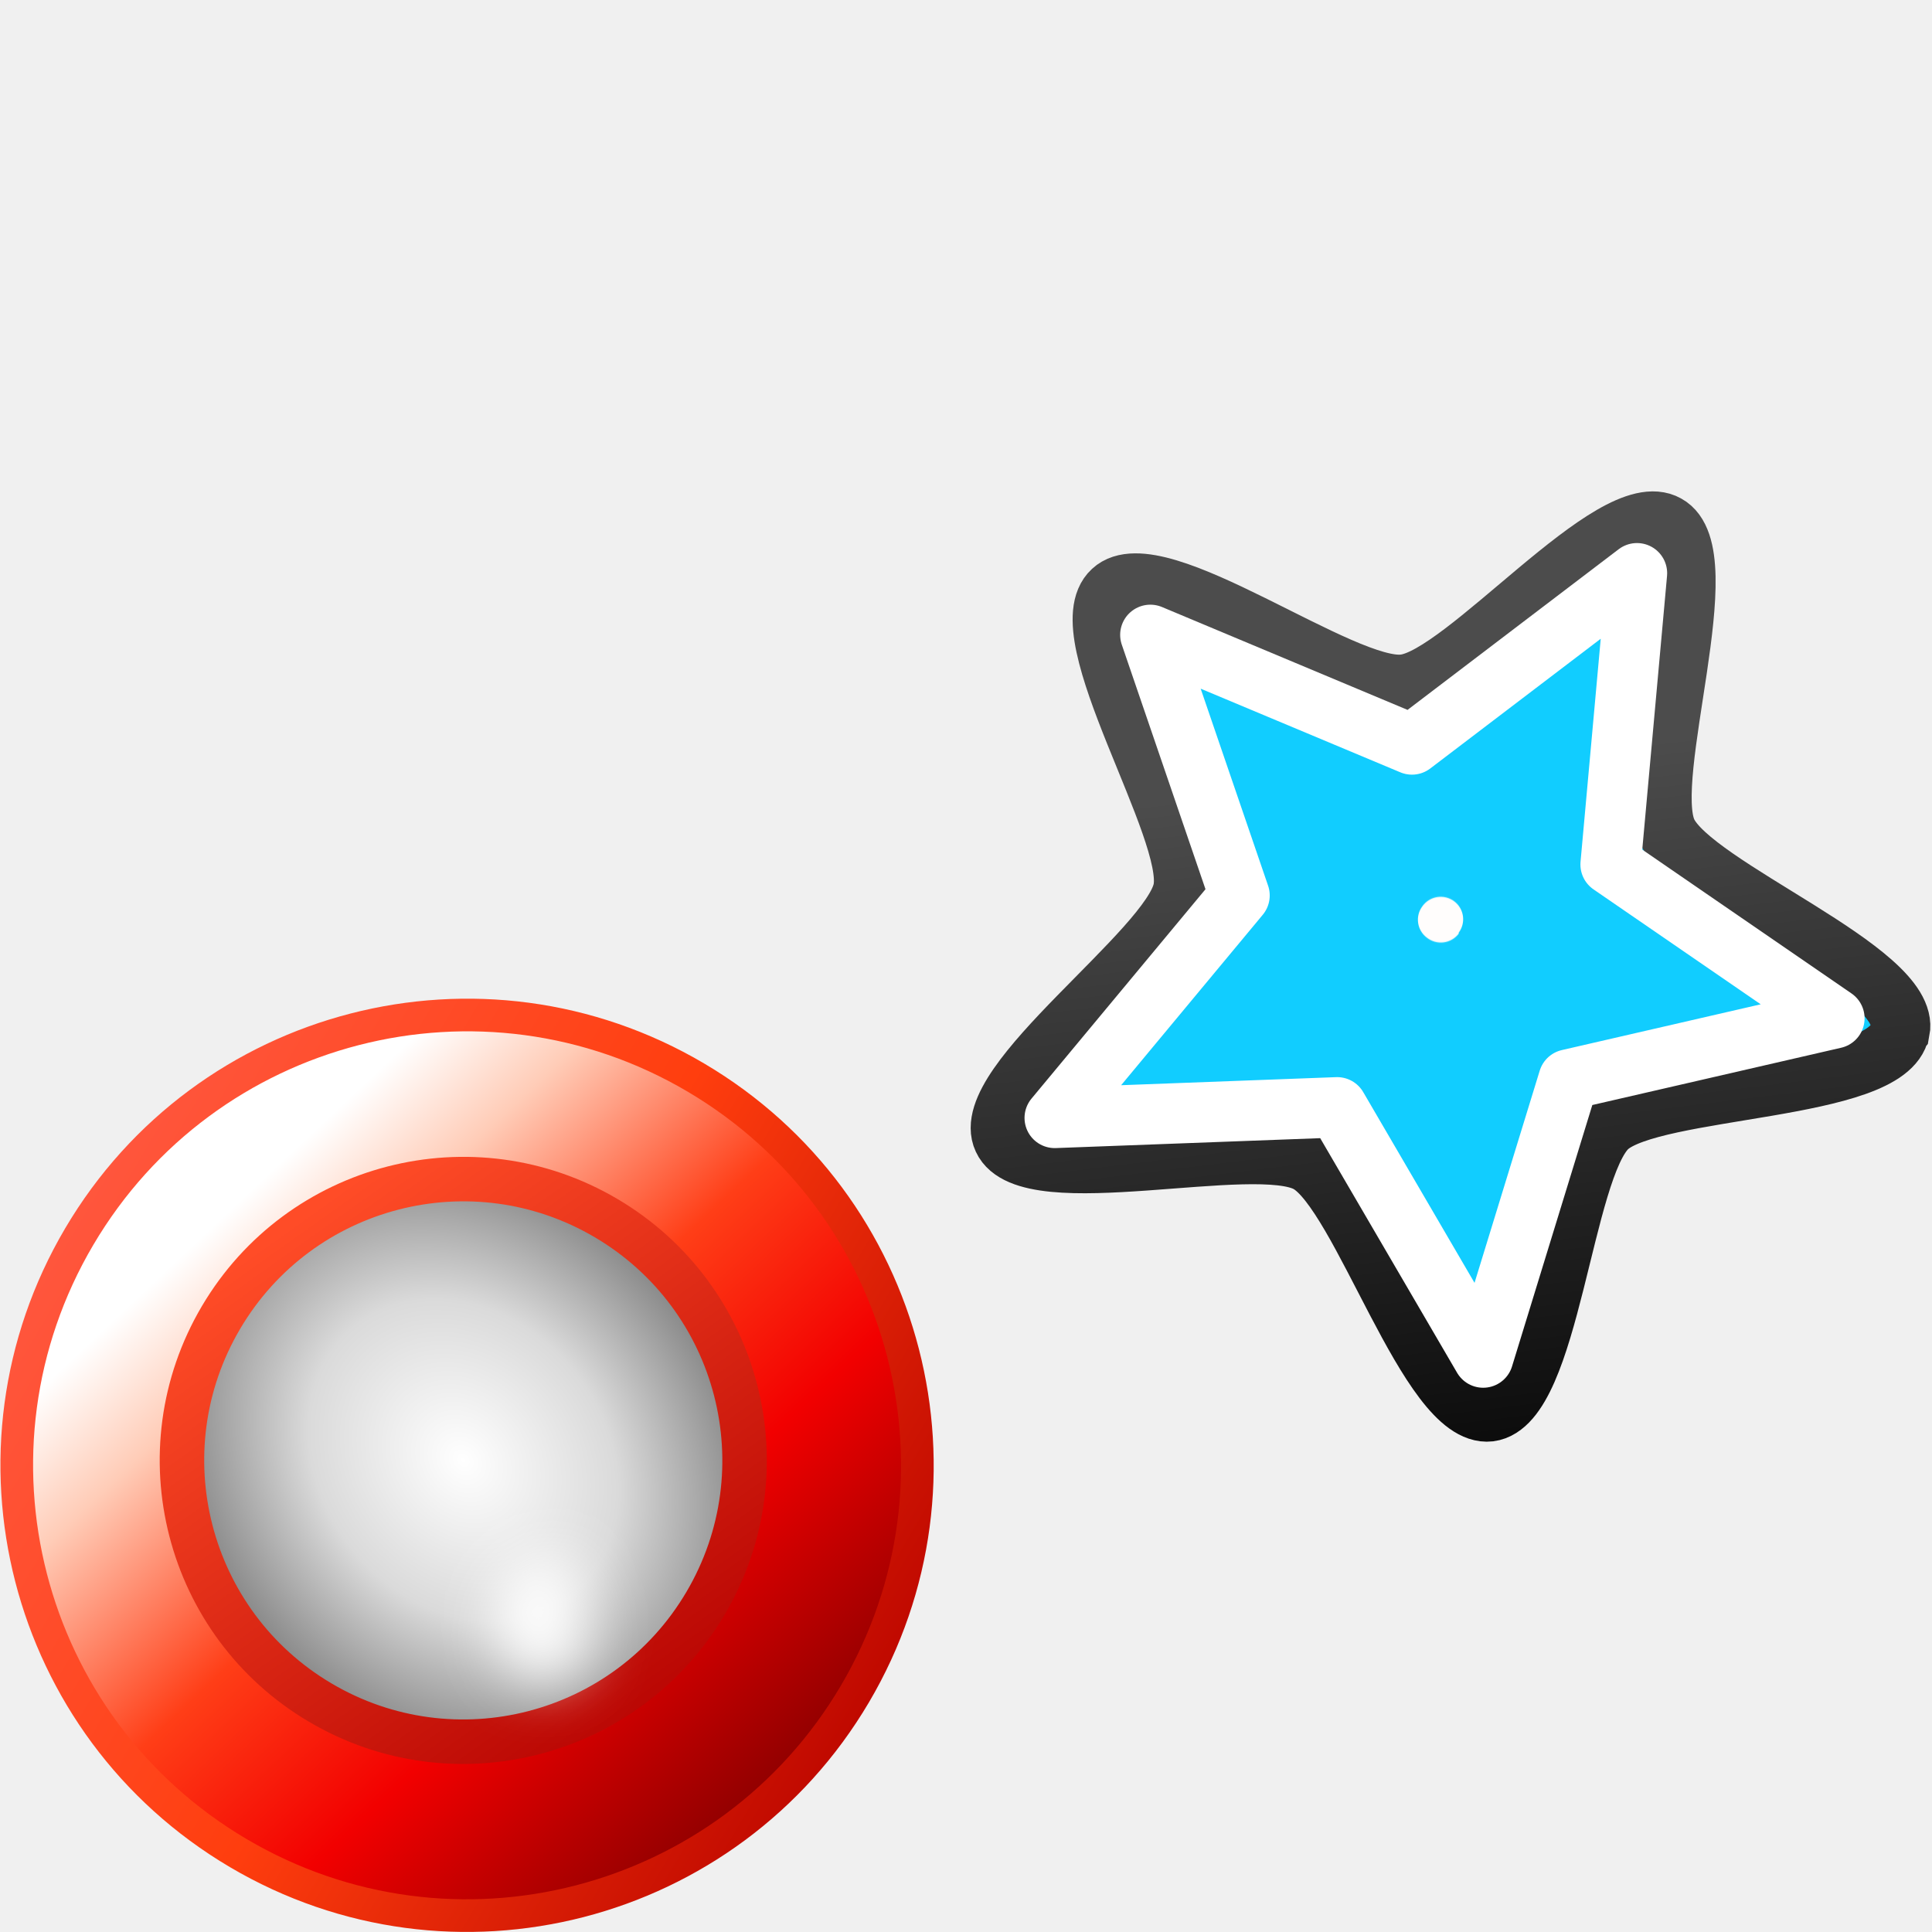
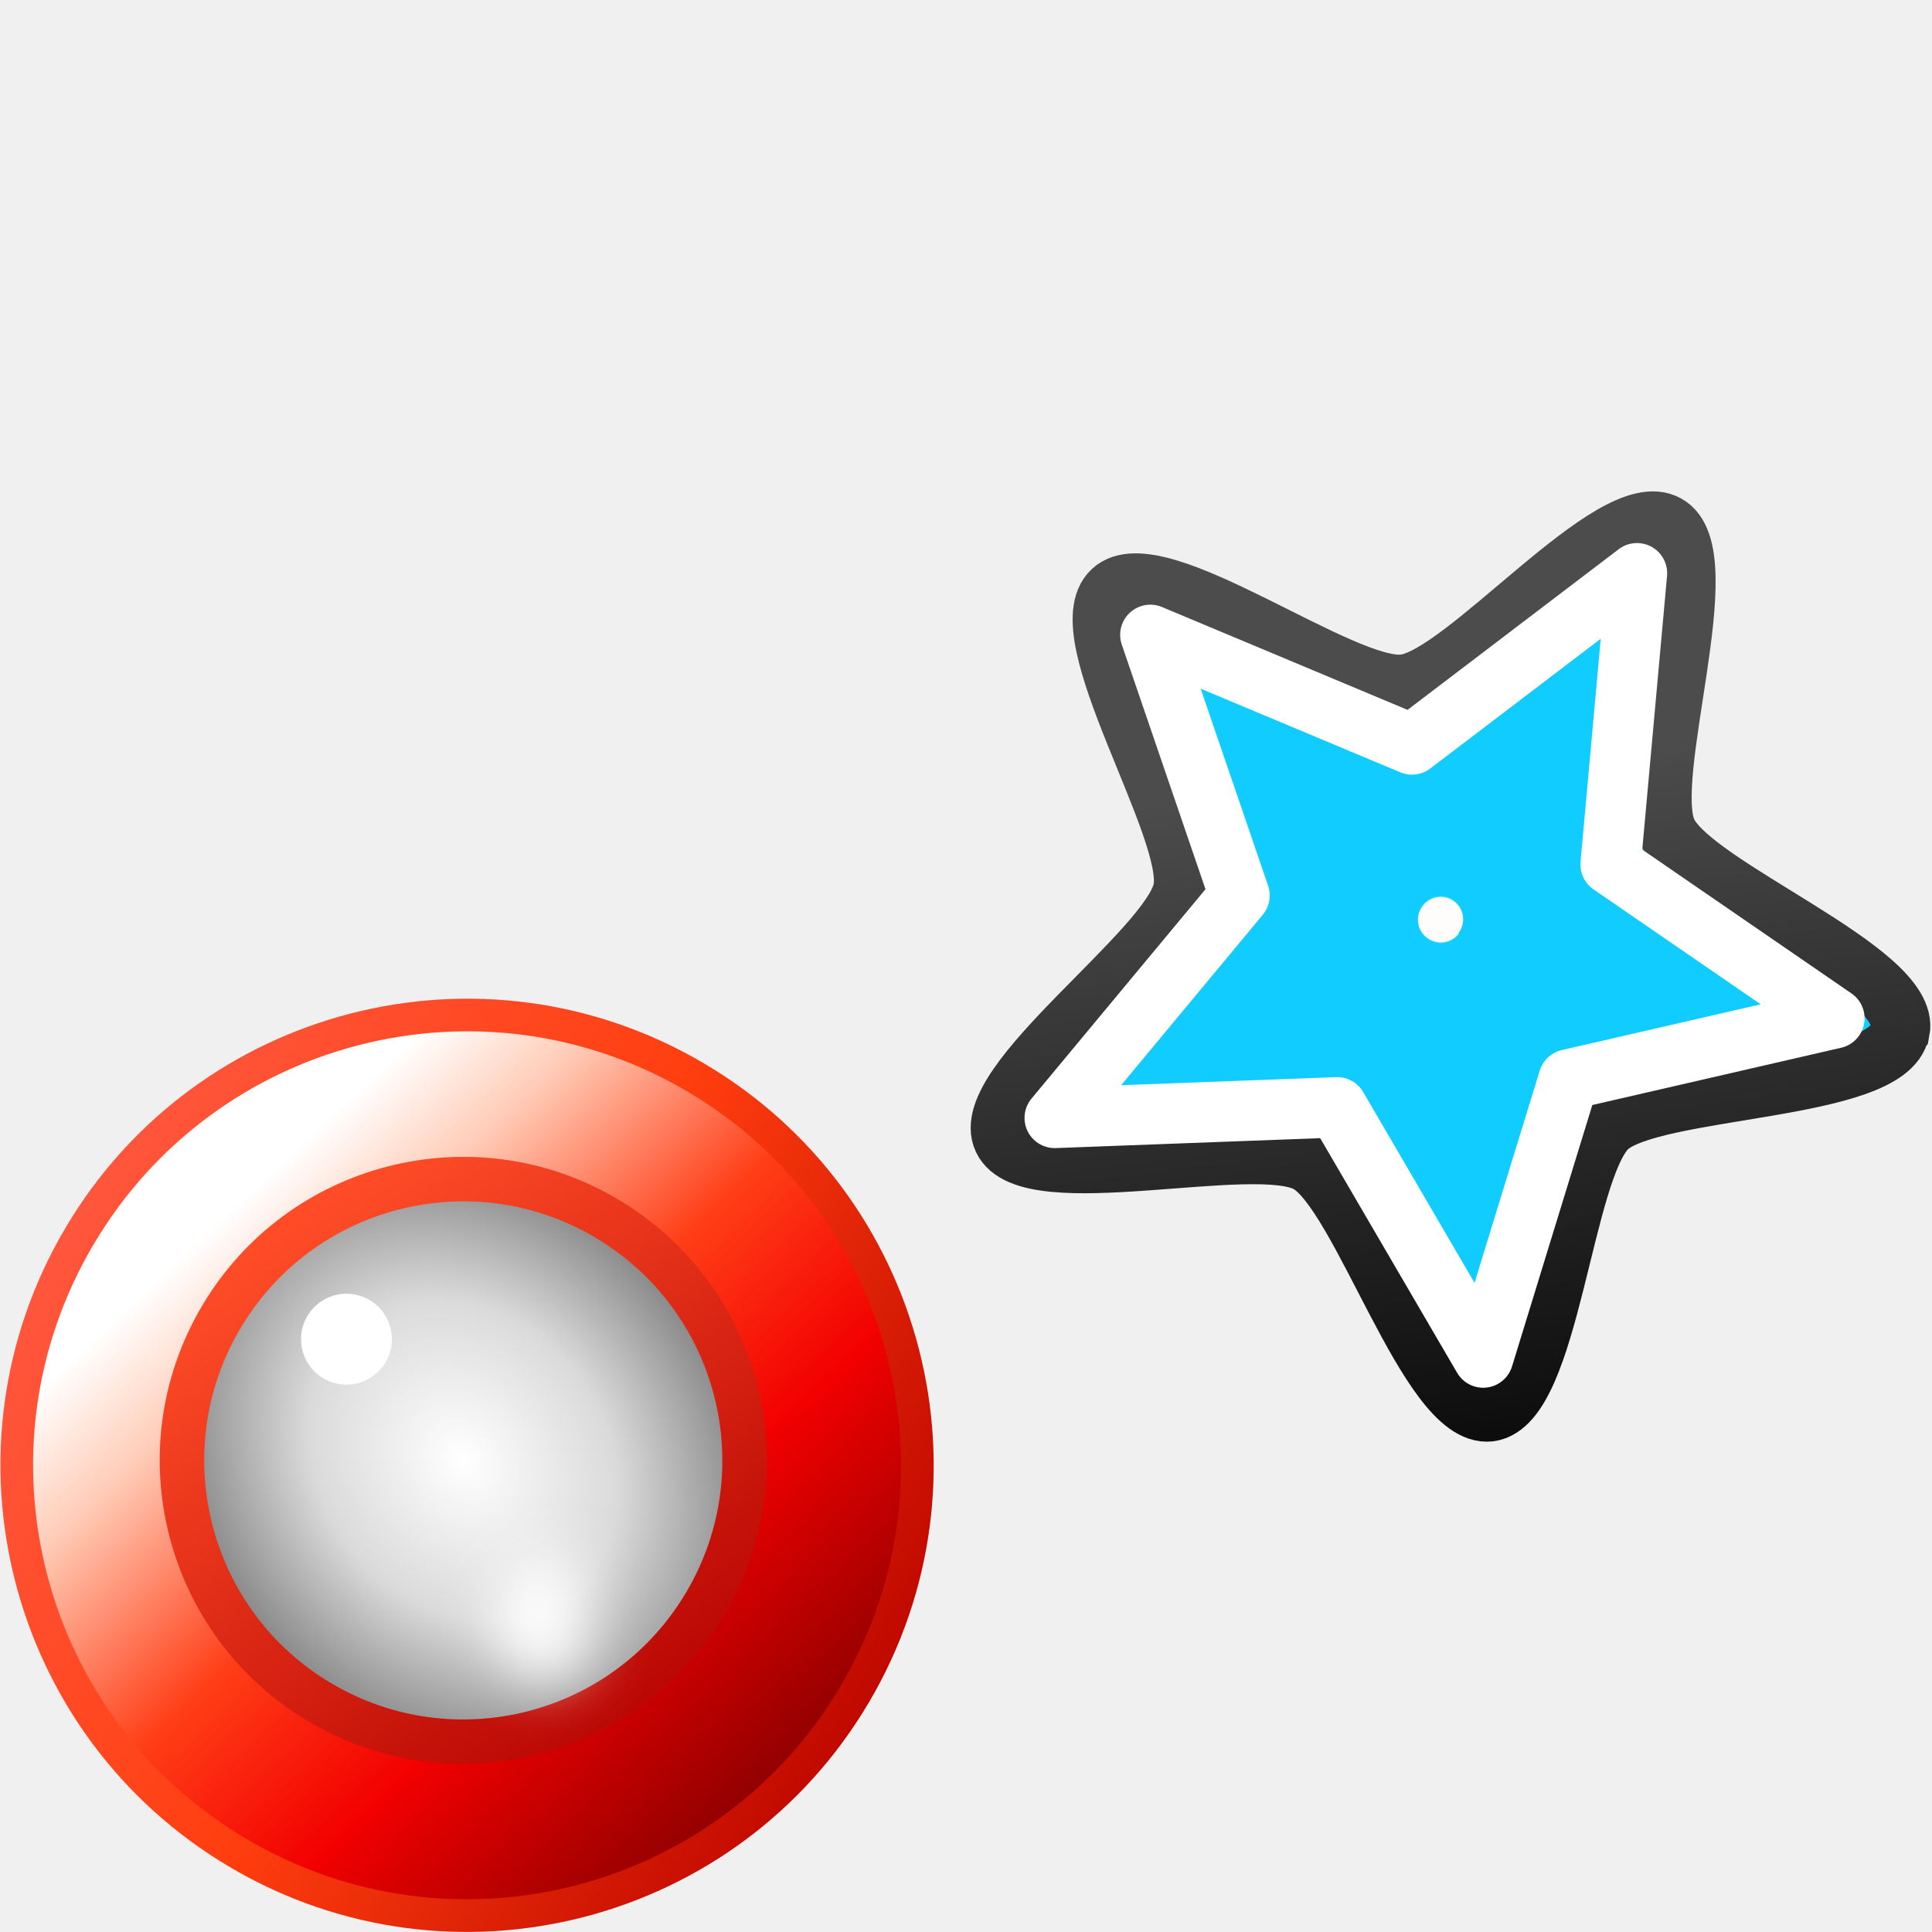
<svg xmlns="http://www.w3.org/2000/svg" xmlns:xlink="http://www.w3.org/1999/xlink" width="48" height="48">
  <defs>
    <linearGradient id="a">
      <stop offset="0" stop-color="#4c4c4c" />
      <stop offset="1" stop-color="#0d0d0d" />
    </linearGradient>
    <linearGradient id="b">
      <stop offset="0" stop-color="#b8ebff" />
      <stop offset=".672" stop-color="#29d0ff" />
      <stop offset="1" stop-color="#0077b4" />
    </linearGradient>
    <linearGradient xlink:href="#a" id="g" x1="5.83" x2="12.91" y1="6.7" y2="13.2" gradientUnits="userSpaceOnUse" gradientTransform="matrix(1.31541 1.1239 -1.12657 1.31954 35.174 3.707)" />
    <linearGradient xlink:href="#c" id="i" x1="-20.459" y1="-18.821" x2="-60.891" y2="-30.538" gradientUnits="userSpaceOnUse" />
    <linearGradient id="c">
      <stop offset=".113" stop-color="#fff" />
      <stop offset=".244" stop-color="#ffccb7" />
      <stop offset=".48" stop-color="#ff3e17" />
      <stop offset=".705" stop-color="#f20000" />
      <stop offset="1" stop-color="#8d0000" />
    </linearGradient>
    <linearGradient xlink:href="#d" id="j" x1="-62.22" y1="-25.308" x2="-18.692" y2="-25.308" gradientUnits="userSpaceOnUse" />
    <linearGradient id="d">
      <stop offset=".001" stop-color="#c00900" />
      <stop offset=".503" stop-color="#ff3e0e" />
      <stop offset="1" stop-color="#ff563d" />
    </linearGradient>
    <linearGradient id="e">
      <stop offset="0" stop-color="#fff" />
      <stop offset=".468" stop-color="#dadada" />
      <stop offset="1" stop-color="#6e6e6e" />
    </linearGradient>
    <linearGradient xlink:href="#f" id="l" x1="-28.175" y1="-18.696" x2="-56.278" y2="-31.224" gradientUnits="userSpaceOnUse" />
    <linearGradient id="f">
      <stop offset="0" stop-color="#ff4c27" />
      <stop offset="1" stop-color="#b30000" />
    </linearGradient>
    <filter id="h" width="1.054" height="1.054" x="-.027" y="-.027" color-interpolation-filters="sRGB">
      <feGaussianBlur stdDeviation=".009" />
    </filter>
    <filter id="m" x="-.663" y="-.535" width="2.325" height="2.069" color-interpolation-filters="sRGB">
      <feGaussianBlur stdDeviation="0.707 0.726" />
    </filter>
    <radialGradient xlink:href="#e" id="k" cx="-40.187" cy="-25.201" fx="-40.187" fy="-25.201" r="14.157" gradientUnits="userSpaceOnUse" gradientTransform="matrix(-1.13663 -.42546 .35057 -.93654 -77.03 -65.9)" />
  </defs>
  <path fill="#11cdff" fill-rule="evenodd" stroke="url(#g)" stroke-width="1.473" d="M47.2 25.62c-.289 1.511-6.123 1.364-7.248 2.388-1.123 1.05-1.435 6.876-2.943 7.07-1.51.171-3.171-5.424-4.507-6.178-1.323-.742-6.954.79-7.59-.596-.646-1.375 4.17-4.699 4.473-6.198.301-1.5-2.89-6.394-1.754-7.432 1.112-1.035 5.747 2.515 7.256 2.32 1.51-.17 5.188-4.718 6.524-3.965 1.334.73-.623 6.246.012 7.633.636 1.388 6.079 3.46 5.788 4.945z" enable-background="accumulate" overflow="visible" style="marker:none" />
  <path fill="none" stroke="#fff" stroke-linejoin="round" stroke-width="1.5" d="m45.575 25.3-6.604 1.52-2.122 6.908-3.628-6.217-7.017.263 4.592-5.526-2.216-6.475 6.5 2.723 5.59-4.254-.655 7.236z" enable-background="accumulate" overflow="visible" style="marker:none" />
  <path fill="#fffdfc" fill-rule="evenodd" d="M8.5 7.99a.37.37 0 0 1-.38.37.37.37 0 0 1-.37-.37.37.37 0 0 1 .37-.38.37.37 0 0 1 .37.37" filter="url(#h)" transform="scale(1.50728) rotate(36.96 5.204 34.946)" style="mix-blend-mode:normal" />
  <g transform="matrix(.53262 0 0 .53262 -.104 13.846)">
    <circle cx="-40.456" cy="-25.308" r="21.002" transform="rotate(-149.458)" fill="url(#i)" stroke="url(#j)" stroke-width="1.523" stroke-linecap="round" stroke-linejoin="round" />
    <circle cx="-40.187" cy="-25.201" r="13.12" transform="rotate(-149.458)" fill="url(#k)" stroke="url(#l)" stroke-width="2.075" stroke-linecap="round" stroke-linejoin="round" />
    <path style="mix-blend-mode:normal" transform="matrix(1.79036 0 0 1.79036 -26.424 -3.209)" d="M30.32 29.412a1.28 1.63 0 0 1-1.159 1.623 1.28 1.63 0 0 1-1.38-1.314 1.28 1.63 0 0 1 .898-1.872 1.28 1.63 0 0 1 1.549.958l-1.189.605z" fill="#fff" filter="url(#m)" />
+     <circle cx="8.608" cy="33.271" r="1.129" transform="matrix(1.87752 0 0 1.87752 .195 -25.995)" fill="#fff" paint-order="stroke fill markers" />
  </g>
</svg>
